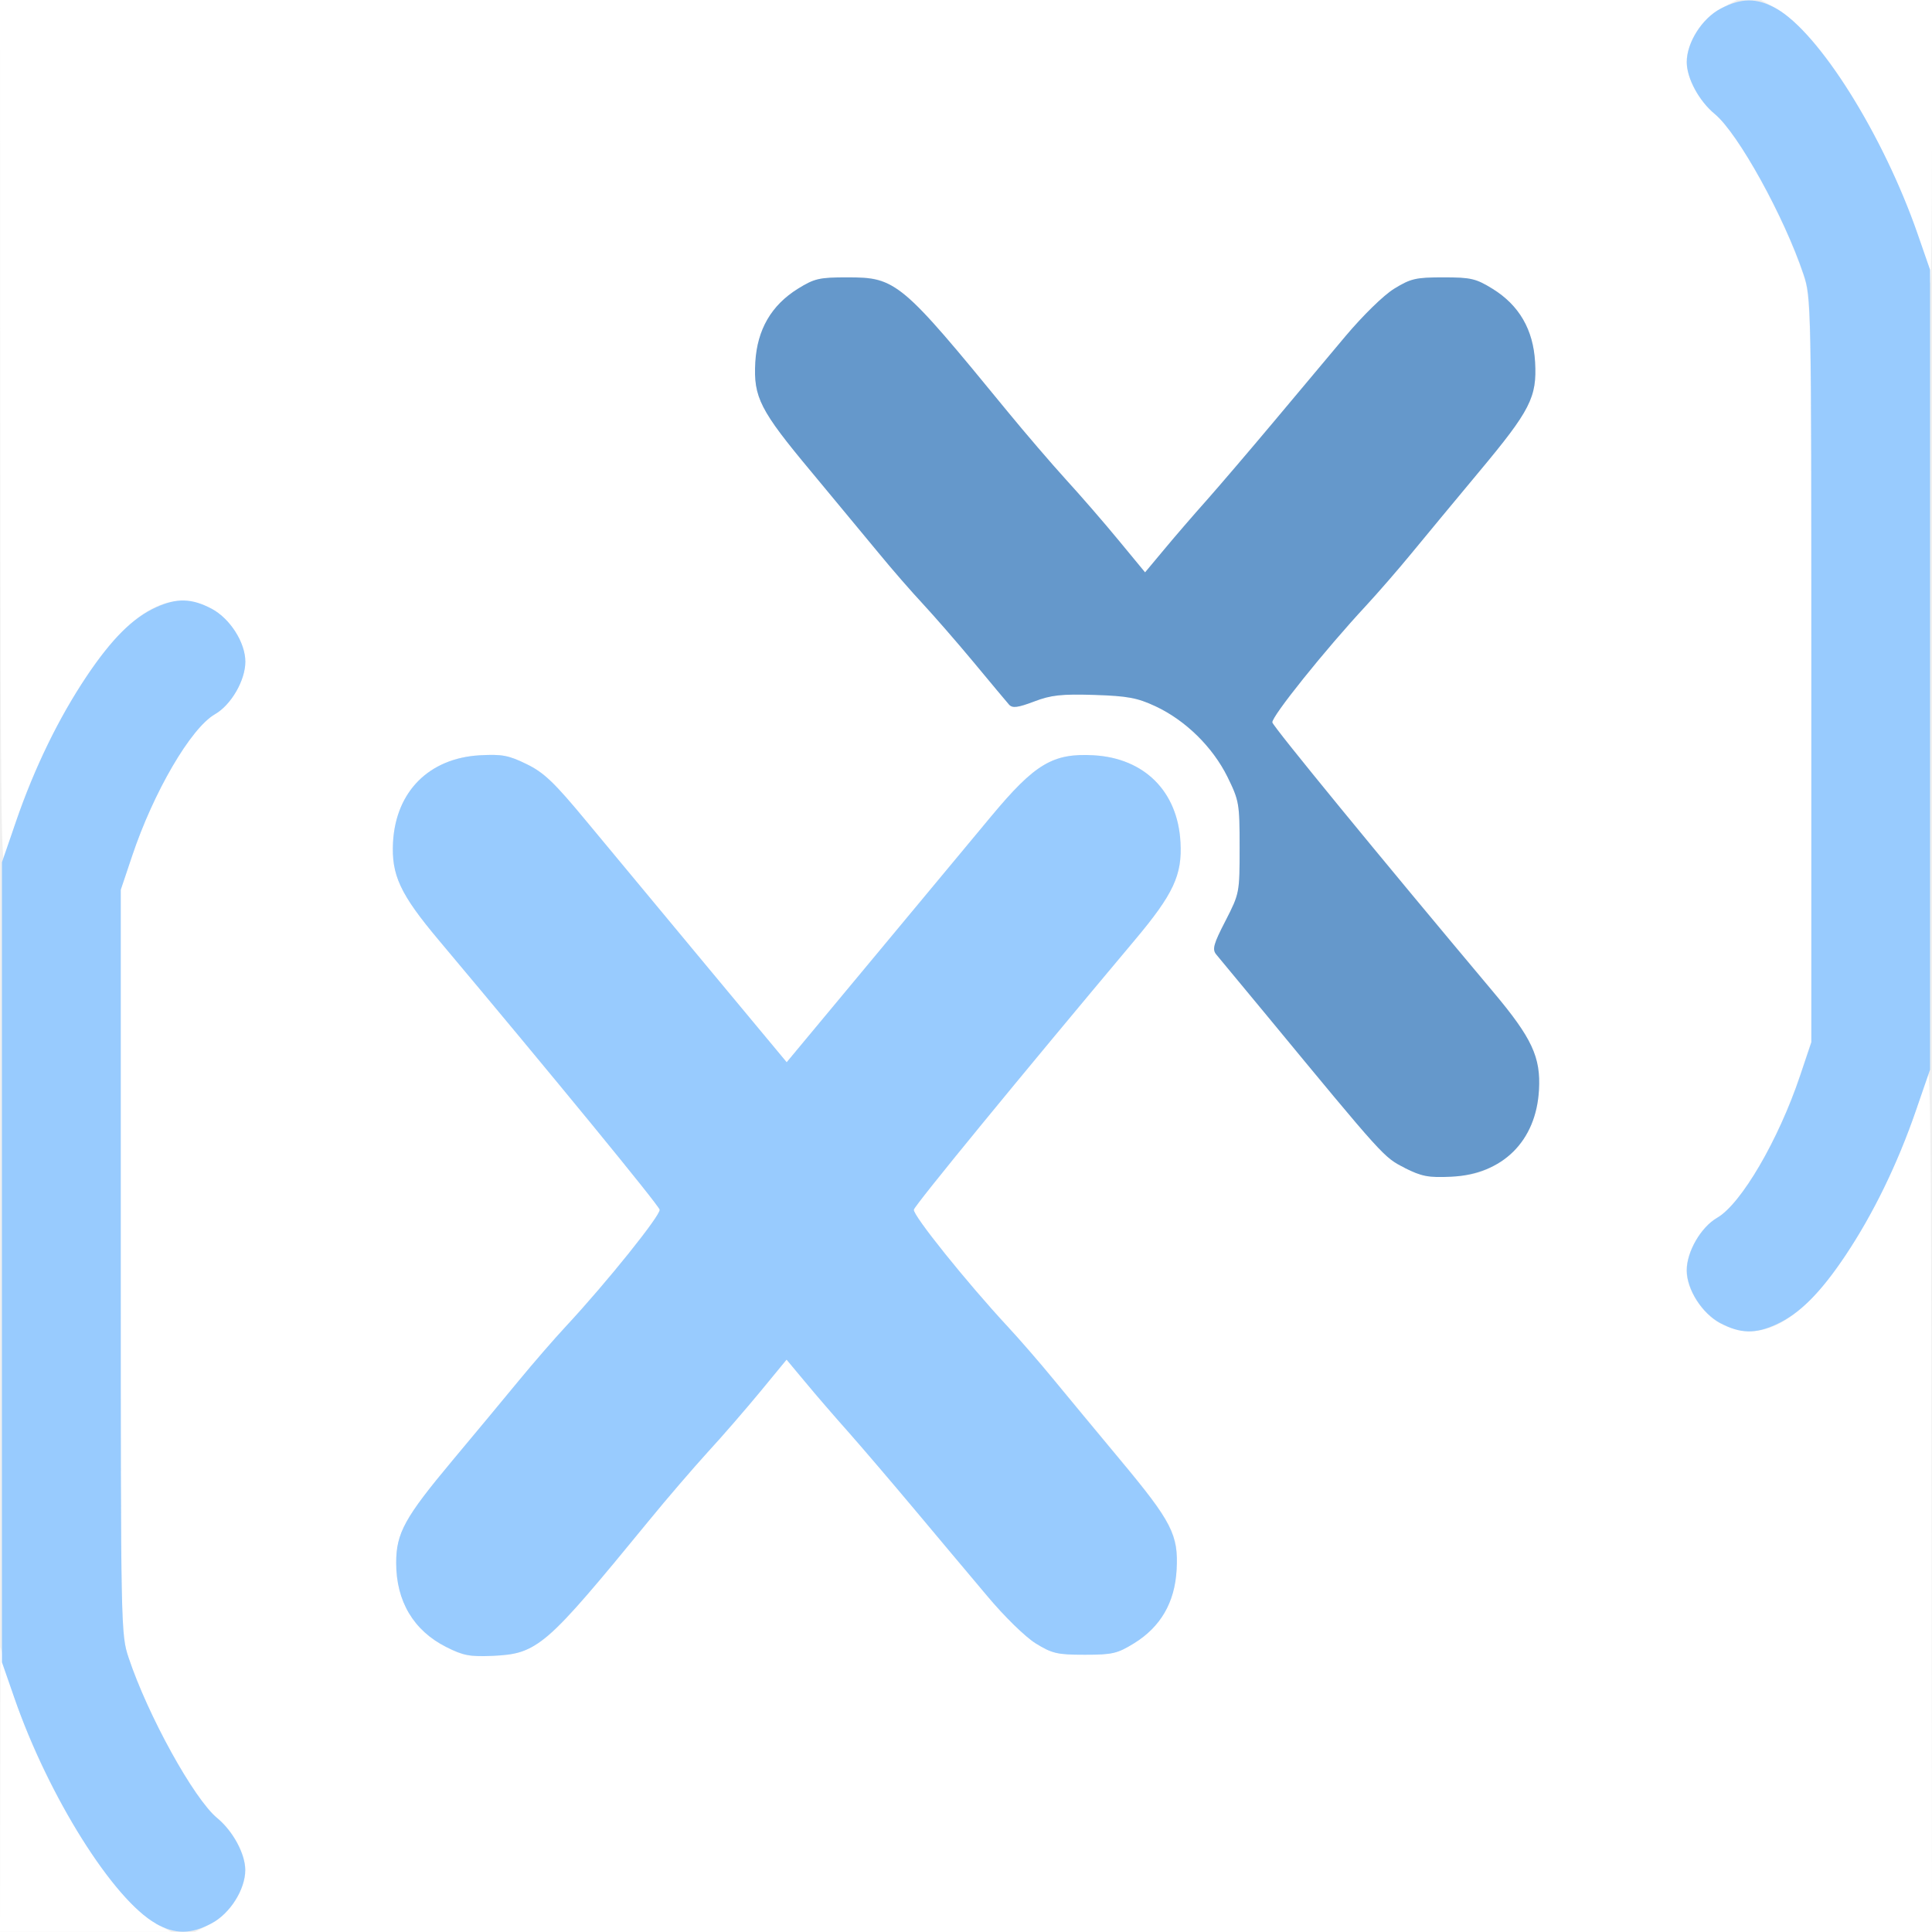
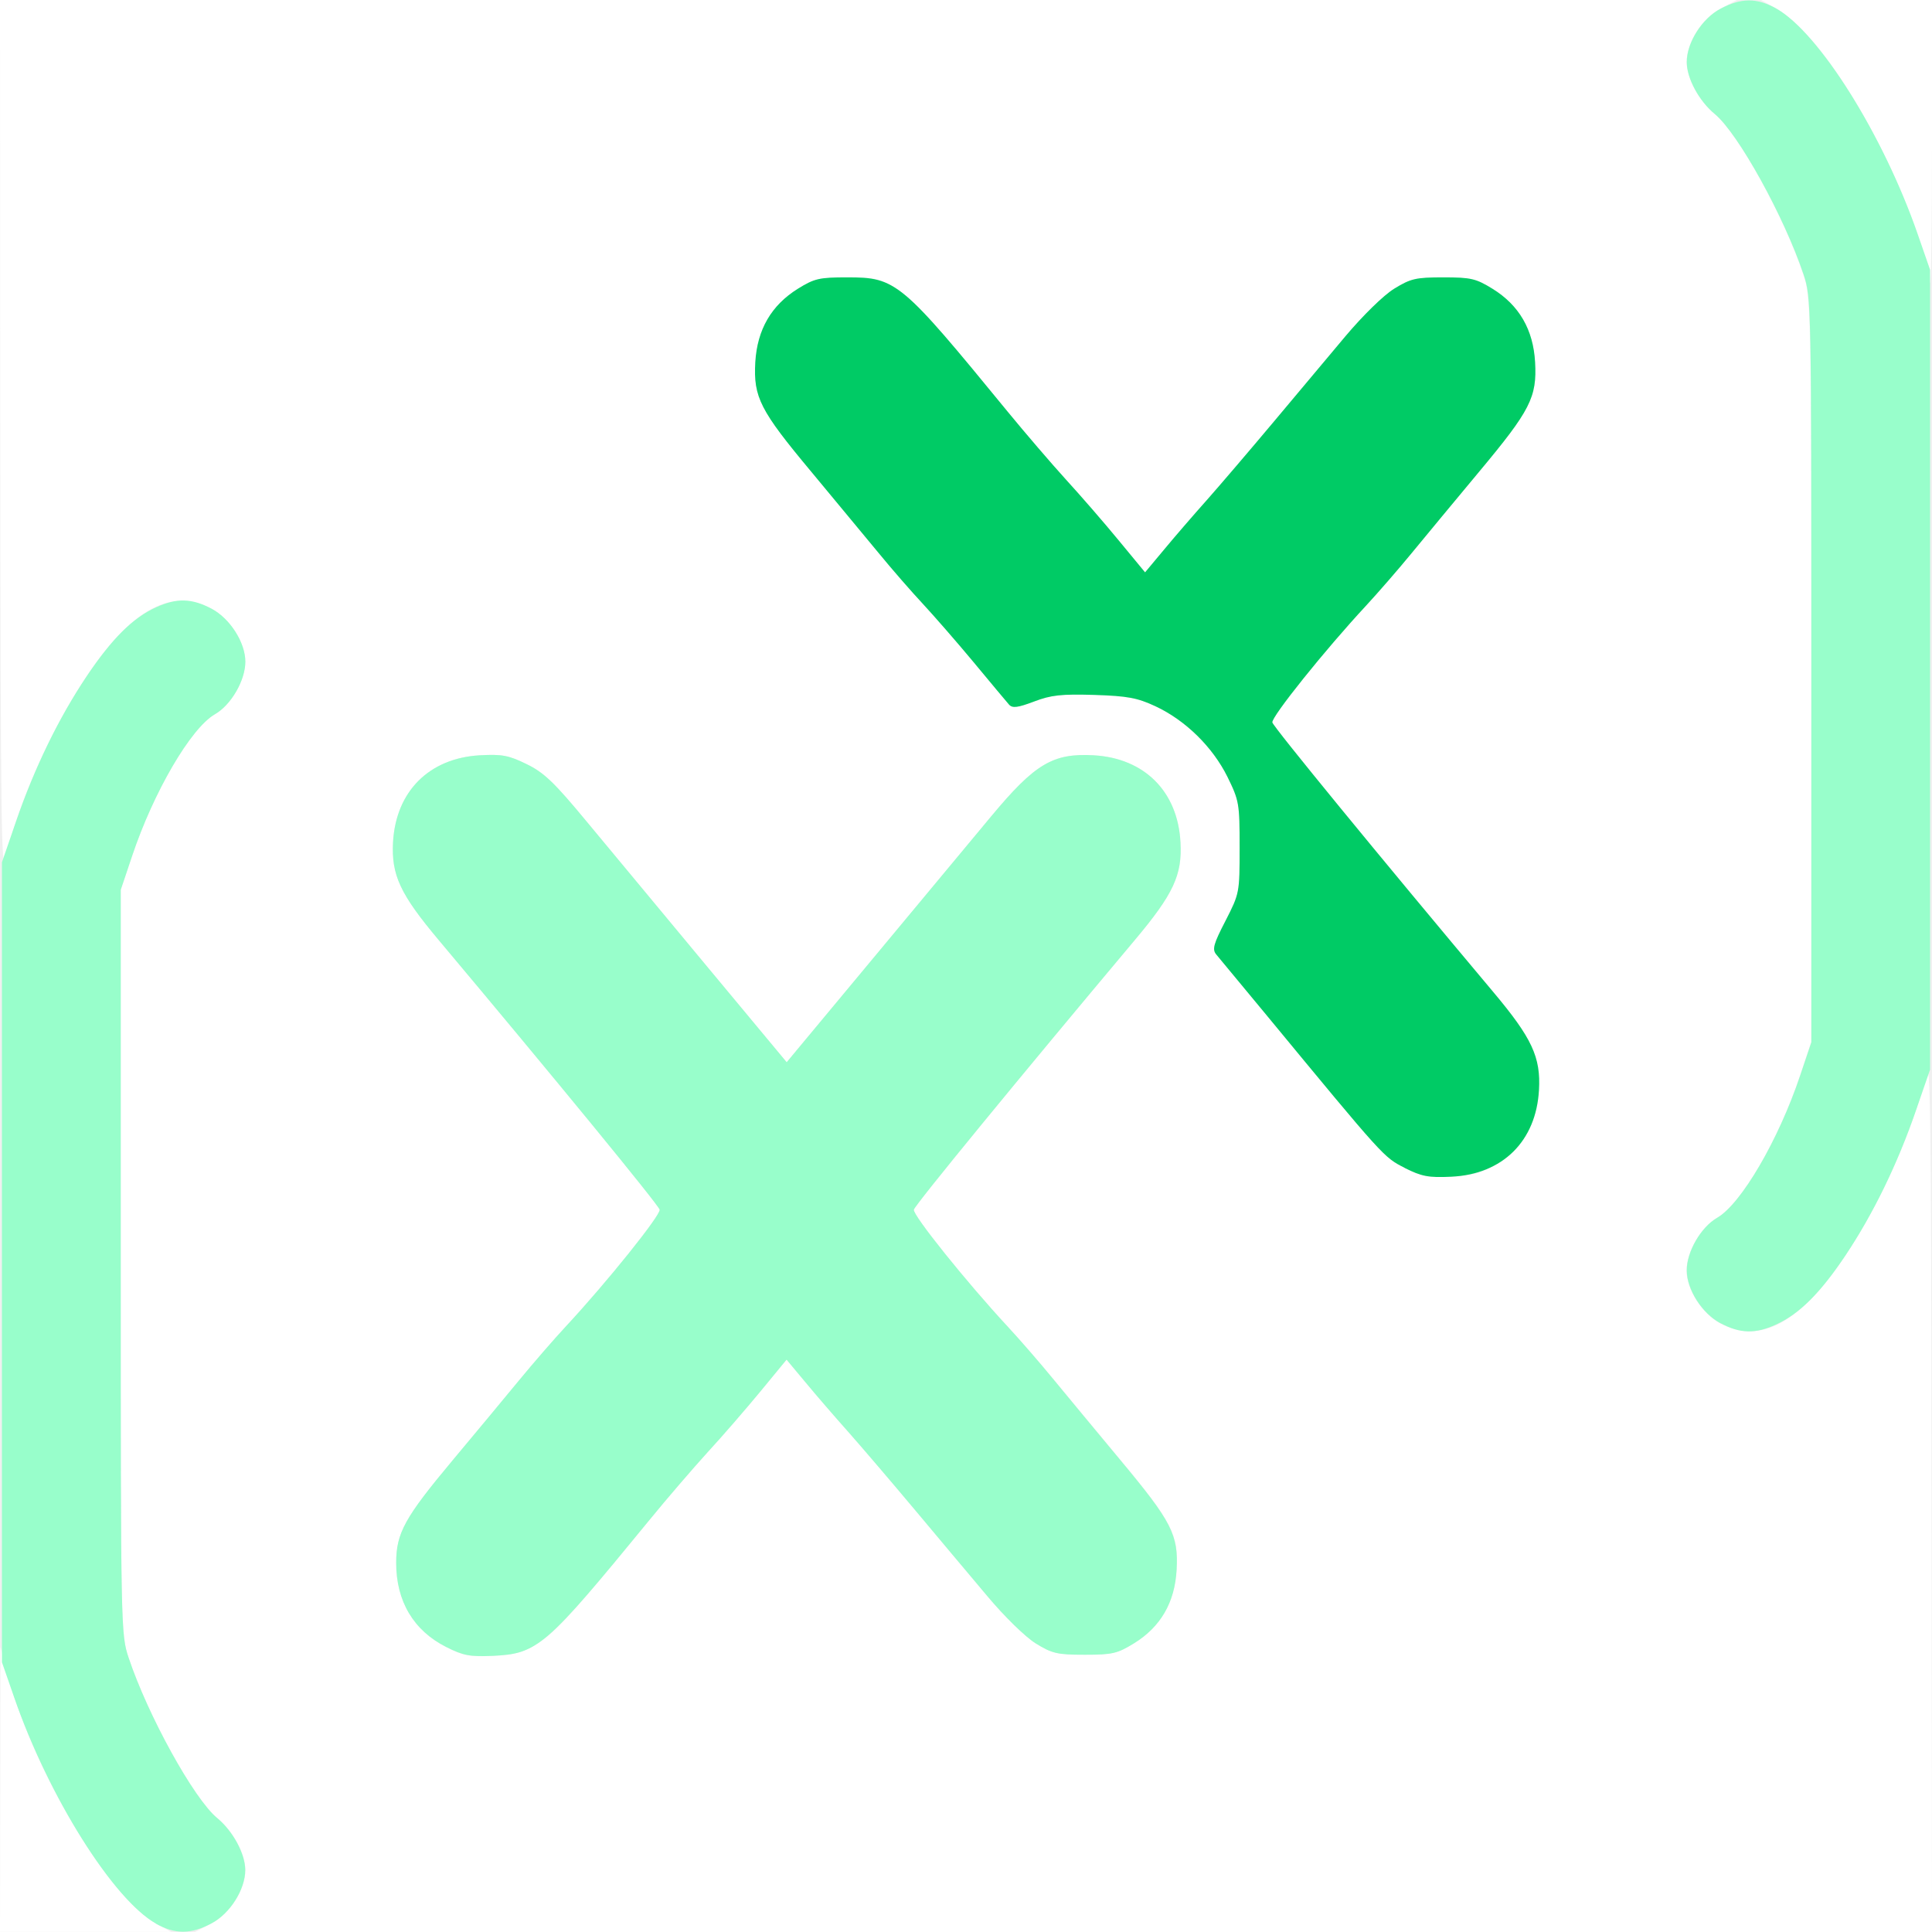
<svg xmlns="http://www.w3.org/2000/svg" version="1.1" id="svg2" width="16" height="16" viewBox="0 0 16 16">
  <defs id="defs6" />
  <g id="CON_TRANSLIKE">
    <path style="fill:#ffffff;stroke-width:0.031" d="m 0.002,14.82 0.002,-1.18 0.058,0.222 c 0.208,0.792 0.833,1.843 1.23,2.067 l 0.125,0.07 H 0.708 0 Z m 1.75,1.108 c 0.154,-0.081 0.28,-0.281 0.28,-0.442 0,-0.134 -0.102,-0.322 -0.232,-0.43 C 1.606,14.897 1.225,14.208 1.065,13.728 1.001,13.536 1,13.487 1,10.451 V 7.369 L 1.093,7.092 C 1.271,6.559 1.58,6.03 1.78,5.915 1.914,5.838 2.031,5.634 2.031,5.479 c 0,-0.158 -0.127,-0.358 -0.28,-0.439 C 1.419,4.865 1.09,5.043 0.716,5.603 0.42,6.045 0.145,6.665 0.046,7.109 0.011,7.269 0.005,6.759 0.002,3.648 L 0,0 h 7.192 7.192 l -0.136,0.072 c -0.154,0.081 -0.28,0.281 -0.28,0.442 0,0.134 0.102,0.322 0.232,0.43 0.193,0.159 0.574,0.849 0.734,1.329 0.064,0.191 0.065,0.24 0.065,3.277 v 3.082 l -0.093,0.277 c -0.178,0.533 -0.487,1.062 -0.687,1.177 -0.134,0.077 -0.252,0.281 -0.252,0.435 0,0.158 0.127,0.358 0.28,0.439 0.332,0.176 0.661,-0.003 1.035,-0.562 0.296,-0.442 0.571,-1.062 0.67,-1.507 0.035,-0.16 0.042,0.35 0.044,3.461 L 16,16 H 8.808 1.615 Z M 4.454,13.609 C 4.6,13.519 4.769,13.333 5.375,12.592 5.521,12.413 5.739,12.16 5.859,12.028 5.98,11.897 6.176,11.67 6.296,11.525 l 0.218,-0.265 0.157,0.188 c 0.086,0.104 0.245,0.288 0.353,0.409 0.108,0.121 0.354,0.409 0.547,0.64 0.193,0.23 0.464,0.554 0.602,0.718 0.145,0.172 0.316,0.34 0.404,0.394 0.137,0.084 0.178,0.094 0.407,0.094 0.229,0 0.27,-0.01 0.408,-0.095 C 9.612,13.472 9.729,13.271 9.745,13 9.761,12.71 9.706,12.602 9.282,12.094 9.089,11.862 8.838,11.559 8.725,11.422 8.611,11.284 8.44,11.088 8.344,10.984 8.009,10.624 7.558,10.063 7.568,10.018 7.576,9.98 8.445,8.92 9.398,7.785 9.718,7.404 9.792,7.246 9.776,6.973 9.753,6.554 9.477,6.279 9.058,6.255 8.72,6.236 8.572,6.324 8.209,6.76 8.049,6.952 7.603,7.489 7.217,7.953 L 6.515,8.797 5.852,8 C 5.488,7.562 5.042,7.025 4.862,6.808 4.59,6.479 4.505,6.398 4.361,6.328 4.212,6.255 4.158,6.245 3.973,6.255 3.554,6.279 3.279,6.554 3.255,6.973 3.24,7.246 3.313,7.404 3.633,7.785 4.586,8.92 5.455,9.98 5.463,10.018 5.473,10.062 5.024,10.622 4.687,10.984 4.591,11.088 4.415,11.291 4.294,11.438 4.174,11.584 3.928,11.879 3.749,12.094 3.351,12.569 3.281,12.696 3.281,12.944 c 0,0.317 0.144,0.559 0.413,0.696 0.142,0.072 0.196,0.082 0.387,0.073 0.181,-0.008 0.25,-0.027 0.373,-0.104 z M 12.393,9.639 c 0.221,-0.137 0.337,-0.338 0.352,-0.613 0.015,-0.273 -0.058,-0.431 -0.378,-0.812 -0.953,-1.135 -1.822,-2.195 -1.83,-2.233 -0.01,-0.045 0.441,-0.606 0.776,-0.967 0.096,-0.103 0.267,-0.3 0.38,-0.438 0.113,-0.138 0.364,-0.44 0.557,-0.672 0.424,-0.509 0.479,-0.617 0.463,-0.906 C 12.698,2.729 12.581,2.528 12.361,2.391 12.223,2.306 12.182,2.297 11.953,2.297 c -0.229,0 -0.27,0.01 -0.407,0.094 C 11.459,2.445 11.287,2.612 11.142,2.785 11.004,2.949 10.733,3.273 10.54,3.503 10.347,3.733 10.101,4.021 9.993,4.143 9.885,4.264 9.726,4.448 9.64,4.552 L 9.483,4.74 9.265,4.475 C 9.145,4.33 8.948,4.103 8.828,3.972 8.708,3.84 8.49,3.587 8.344,3.408 7.736,2.666 7.569,2.481 7.423,2.391 7.286,2.306 7.244,2.297 7.016,2.297 c -0.229,0 -0.27,0.01 -0.408,0.095 -0.22,0.136 -0.337,0.338 -0.352,0.608 -0.016,0.29 0.039,0.398 0.463,0.906 0.193,0.232 0.444,0.534 0.557,0.672 0.113,0.138 0.278,0.327 0.367,0.422 0.089,0.095 0.278,0.312 0.421,0.484 0.143,0.172 0.275,0.33 0.294,0.351 0.028,0.031 0.071,0.025 0.205,-0.026 0.142,-0.054 0.225,-0.063 0.499,-0.054 0.278,0.009 0.356,0.023 0.508,0.094 0.25,0.117 0.473,0.336 0.595,0.584 0.097,0.198 0.101,0.22 0.101,0.585 0,0.377 -7.63e-4,0.381 -0.117,0.608 -0.099,0.193 -0.111,0.236 -0.076,0.278 0.023,0.027 0.209,0.253 0.415,0.502 0.978,1.183 0.972,1.177 1.144,1.264 0.142,0.072 0.196,0.082 0.387,0.073 0.181,-0.008 0.25,-0.027 0.374,-0.104 z M 15.969,2.278 c 0,-0.117 -0.187,-0.628 -0.358,-0.981 C 15.316,0.689 14.968,0.217 14.709,0.07 L 14.584,0 h 0.708 0.708 v 1.172 c 0,0.645 -0.007,1.172 -0.016,1.172 -0.009,0 -0.016,-0.03 -0.016,-0.066 z" id="path823" />
-     <path style="fill:#98cbfe;stroke-width:0.031" d="M 1.291,15.93 C 0.937,15.73 0.405,14.883 0.119,14.062 L 0.016,13.766 v -3.312 -3.313 L 0.133,6.802 C 0.288,6.353 0.486,5.947 0.716,5.603 0.926,5.29 1.099,5.117 1.293,5.029 c 0.172,-0.078 0.294,-0.075 0.459,0.012 0.153,0.081 0.28,0.28 0.28,0.439 0,0.155 -0.118,0.358 -0.252,0.435 C 1.58,6.03 1.271,6.559 1.093,7.092 l -0.093,0.277 v 3.082 c 0,3.037 9.625e-4,3.085 0.065,3.277 0.16,0.48 0.541,1.17 0.734,1.329 0.13,0.107 0.232,0.296 0.232,0.43 0,0.161 -0.126,0.361 -0.28,0.442 -0.171,0.091 -0.301,0.091 -0.46,0.002 z M 3.694,13.639 C 3.425,13.503 3.281,13.261 3.281,12.944 c 0,-0.248 0.07,-0.375 0.467,-0.85 0.18,-0.215 0.425,-0.51 0.545,-0.656 0.12,-0.146 0.297,-0.35 0.393,-0.453 C 5.024,10.622 5.473,10.062 5.463,10.018 5.455,9.98 4.586,8.92 3.633,7.785 3.313,7.404 3.24,7.246 3.255,6.973 3.279,6.554 3.554,6.279 3.973,6.255 4.158,6.245 4.212,6.255 4.361,6.328 4.505,6.398 4.59,6.479 4.862,6.808 5.042,7.025 5.488,7.562 5.852,8 L 6.515,8.797 7.217,7.953 C 7.603,7.489 8.049,6.952 8.209,6.76 8.572,6.324 8.72,6.236 9.058,6.255 9.477,6.279 9.753,6.554 9.776,6.973 9.792,7.246 9.718,7.404 9.398,7.785 8.445,8.92 7.576,9.98 7.568,10.018 c -0.01,0.045 0.441,0.606 0.776,0.967 0.096,0.103 0.267,0.3 0.38,0.438 0.113,0.138 0.364,0.44 0.557,0.672 0.424,0.509 0.479,0.617 0.463,0.906 -0.015,0.27 -0.132,0.472 -0.352,0.608 -0.138,0.085 -0.179,0.095 -0.408,0.095 -0.229,0 -0.27,-0.01 -0.407,-0.094 C 8.49,13.555 8.318,13.388 8.174,13.215 8.035,13.051 7.764,12.727 7.571,12.497 7.378,12.267 7.132,11.979 7.024,11.857 6.916,11.736 6.757,11.552 6.671,11.448 L 6.514,11.26 6.296,11.525 C 6.176,11.67 5.98,11.897 5.859,12.028 5.739,12.16 5.521,12.413 5.375,12.592 4.515,13.642 4.453,13.695 4.081,13.713 3.891,13.721 3.836,13.711 3.694,13.639 Z M 14.249,10.959 c -0.153,-0.081 -0.28,-0.28 -0.28,-0.439 0,-0.155 0.118,-0.358 0.252,-0.435 0.199,-0.115 0.508,-0.644 0.687,-1.177 l 0.093,-0.277 V 5.549 c 0,-3.037 -9.62e-4,-3.085 -0.065,-3.277 C 14.775,1.792 14.394,1.103 14.201,0.944 14.07,0.836 13.969,0.648 13.969,0.514 c 0,-0.161 0.126,-0.361 0.28,-0.442 0.171,-0.091 0.301,-0.091 0.46,-0.002 0.355,0.2 0.887,1.047 1.172,1.867 l 0.103,0.297 v 3.312 3.312 l -0.117,0.339 c -0.155,0.448 -0.353,0.854 -0.583,1.199 -0.209,0.313 -0.383,0.486 -0.577,0.574 -0.172,0.078 -0.294,0.075 -0.459,-0.012 z" id="path821" />
-     <path style="fill:#6598cb;stroke-width:0.031" d="M 11.632,9.671 C 11.46,9.584 11.465,9.59 10.488,8.406 10.282,8.157 10.095,7.931 10.072,7.904 10.038,7.862 10.049,7.819 10.149,7.626 c 0.116,-0.227 0.117,-0.231 0.117,-0.608 0,-0.365 -0.004,-0.387 -0.101,-0.585 C 10.042,6.186 9.819,5.966 9.569,5.849 9.418,5.779 9.34,5.764 9.062,5.755 8.788,5.747 8.705,5.756 8.563,5.81 8.428,5.861 8.385,5.866 8.357,5.836 8.338,5.814 8.205,5.656 8.063,5.484 7.92,5.312 7.73,5.095 7.642,5 7.553,4.905 7.388,4.716 7.275,4.578 7.162,4.441 6.911,4.138 6.718,3.906 6.294,3.398 6.239,3.29 6.255,3 6.271,2.729 6.388,2.528 6.608,2.391 6.745,2.306 6.786,2.297 7.016,2.297 c 0.406,0 0.445,0.033 1.328,1.111 0.146,0.178 0.364,0.432 0.484,0.564 0.12,0.131 0.317,0.358 0.437,0.504 L 9.483,4.74 9.64,4.552 C 9.726,4.448 9.885,4.264 9.993,4.143 10.101,4.021 10.347,3.733 10.54,3.503 c 0.193,-0.23 0.464,-0.554 0.602,-0.718 0.145,-0.172 0.316,-0.34 0.404,-0.394 0.137,-0.084 0.178,-0.094 0.407,-0.094 0.229,0 0.27,0.01 0.408,0.095 0.22,0.136 0.337,0.338 0.352,0.608 0.016,0.29 -0.039,0.398 -0.463,0.906 -0.193,0.232 -0.444,0.534 -0.557,0.672 -0.113,0.138 -0.284,0.334 -0.38,0.438 -0.335,0.36 -0.786,0.922 -0.776,0.967 0.009,0.038 0.877,1.098 1.83,2.233 0.32,0.381 0.394,0.539 0.378,0.812 -0.024,0.423 -0.301,0.697 -0.726,0.717 -0.19,0.009 -0.245,-0.002 -0.387,-0.073 z" id="path819" />
+     <path style="fill:#98fecb;stroke-width:0.031;fill-opacity:1" d="M 1.291,15.93 C 0.937,15.73 0.405,14.883 0.119,14.062 L 0.016,13.766 v -3.312 -3.313 L 0.133,6.802 C 0.288,6.353 0.486,5.947 0.716,5.603 0.926,5.29 1.099,5.117 1.293,5.029 c 0.172,-0.078 0.294,-0.075 0.459,0.012 0.153,0.081 0.28,0.28 0.28,0.439 0,0.155 -0.118,0.358 -0.252,0.435 C 1.58,6.03 1.271,6.559 1.093,7.092 l -0.093,0.277 v 3.082 c 0,3.037 9.625e-4,3.085 0.065,3.277 0.16,0.48 0.541,1.17 0.734,1.329 0.13,0.107 0.232,0.296 0.232,0.43 0,0.161 -0.126,0.361 -0.28,0.442 -0.171,0.091 -0.301,0.091 -0.46,0.002 z M 3.694,13.639 C 3.425,13.503 3.281,13.261 3.281,12.944 c 0,-0.248 0.07,-0.375 0.467,-0.85 0.18,-0.215 0.425,-0.51 0.545,-0.656 0.12,-0.146 0.297,-0.35 0.393,-0.453 C 5.024,10.622 5.473,10.062 5.463,10.018 5.455,9.98 4.586,8.92 3.633,7.785 3.313,7.404 3.24,7.246 3.255,6.973 3.279,6.554 3.554,6.279 3.973,6.255 4.158,6.245 4.212,6.255 4.361,6.328 4.505,6.398 4.59,6.479 4.862,6.808 5.042,7.025 5.488,7.562 5.852,8 L 6.515,8.797 7.217,7.953 C 7.603,7.489 8.049,6.952 8.209,6.76 8.572,6.324 8.72,6.236 9.058,6.255 9.477,6.279 9.753,6.554 9.776,6.973 9.792,7.246 9.718,7.404 9.398,7.785 8.445,8.92 7.576,9.98 7.568,10.018 c -0.01,0.045 0.441,0.606 0.776,0.967 0.096,0.103 0.267,0.3 0.38,0.438 0.113,0.138 0.364,0.44 0.557,0.672 0.424,0.509 0.479,0.617 0.463,0.906 -0.015,0.27 -0.132,0.472 -0.352,0.608 -0.138,0.085 -0.179,0.095 -0.408,0.095 -0.229,0 -0.27,-0.01 -0.407,-0.094 C 8.49,13.555 8.318,13.388 8.174,13.215 8.035,13.051 7.764,12.727 7.571,12.497 7.378,12.267 7.132,11.979 7.024,11.857 6.916,11.736 6.757,11.552 6.671,11.448 L 6.514,11.26 6.296,11.525 C 6.176,11.67 5.98,11.897 5.859,12.028 5.739,12.16 5.521,12.413 5.375,12.592 4.515,13.642 4.453,13.695 4.081,13.713 3.891,13.721 3.836,13.711 3.694,13.639 Z M 14.249,10.959 c -0.153,-0.081 -0.28,-0.28 -0.28,-0.439 0,-0.155 0.118,-0.358 0.252,-0.435 0.199,-0.115 0.508,-0.644 0.687,-1.177 l 0.093,-0.277 V 5.549 c 0,-3.037 -9.62e-4,-3.085 -0.065,-3.277 C 14.775,1.792 14.394,1.103 14.201,0.944 14.07,0.836 13.969,0.648 13.969,0.514 c 0,-0.161 0.126,-0.361 0.28,-0.442 0.171,-0.091 0.301,-0.091 0.46,-0.002 0.355,0.2 0.887,1.047 1.172,1.867 l 0.103,0.297 v 3.312 3.312 l -0.117,0.339 c -0.155,0.448 -0.353,0.854 -0.583,1.199 -0.209,0.313 -0.383,0.486 -0.577,0.574 -0.172,0.078 -0.294,0.075 -0.459,-0.012 z" id="path821" />
+     <path style="fill:#00cb65;stroke-width:0.031;fill-opacity:1" d="M 11.632,9.671 C 11.46,9.584 11.465,9.59 10.488,8.406 10.282,8.157 10.095,7.931 10.072,7.904 10.038,7.862 10.049,7.819 10.149,7.626 c 0.116,-0.227 0.117,-0.231 0.117,-0.608 0,-0.365 -0.004,-0.387 -0.101,-0.585 C 10.042,6.186 9.819,5.966 9.569,5.849 9.418,5.779 9.34,5.764 9.062,5.755 8.788,5.747 8.705,5.756 8.563,5.81 8.428,5.861 8.385,5.866 8.357,5.836 8.338,5.814 8.205,5.656 8.063,5.484 7.92,5.312 7.73,5.095 7.642,5 7.553,4.905 7.388,4.716 7.275,4.578 7.162,4.441 6.911,4.138 6.718,3.906 6.294,3.398 6.239,3.29 6.255,3 6.271,2.729 6.388,2.528 6.608,2.391 6.745,2.306 6.786,2.297 7.016,2.297 c 0.406,0 0.445,0.033 1.328,1.111 0.146,0.178 0.364,0.432 0.484,0.564 0.12,0.131 0.317,0.358 0.437,0.504 L 9.483,4.74 9.64,4.552 C 9.726,4.448 9.885,4.264 9.993,4.143 10.101,4.021 10.347,3.733 10.54,3.503 c 0.193,-0.23 0.464,-0.554 0.602,-0.718 0.145,-0.172 0.316,-0.34 0.404,-0.394 0.137,-0.084 0.178,-0.094 0.407,-0.094 0.229,0 0.27,0.01 0.408,0.095 0.22,0.136 0.337,0.338 0.352,0.608 0.016,0.29 -0.039,0.398 -0.463,0.906 -0.193,0.232 -0.444,0.534 -0.557,0.672 -0.113,0.138 -0.284,0.334 -0.38,0.438 -0.335,0.36 -0.786,0.922 -0.776,0.967 0.009,0.038 0.877,1.098 1.83,2.233 0.32,0.381 0.394,0.539 0.378,0.812 -0.024,0.423 -0.301,0.697 -0.726,0.717 -0.19,0.009 -0.245,-0.002 -0.387,-0.073 z" id="path819" />
  </g>
</svg>
